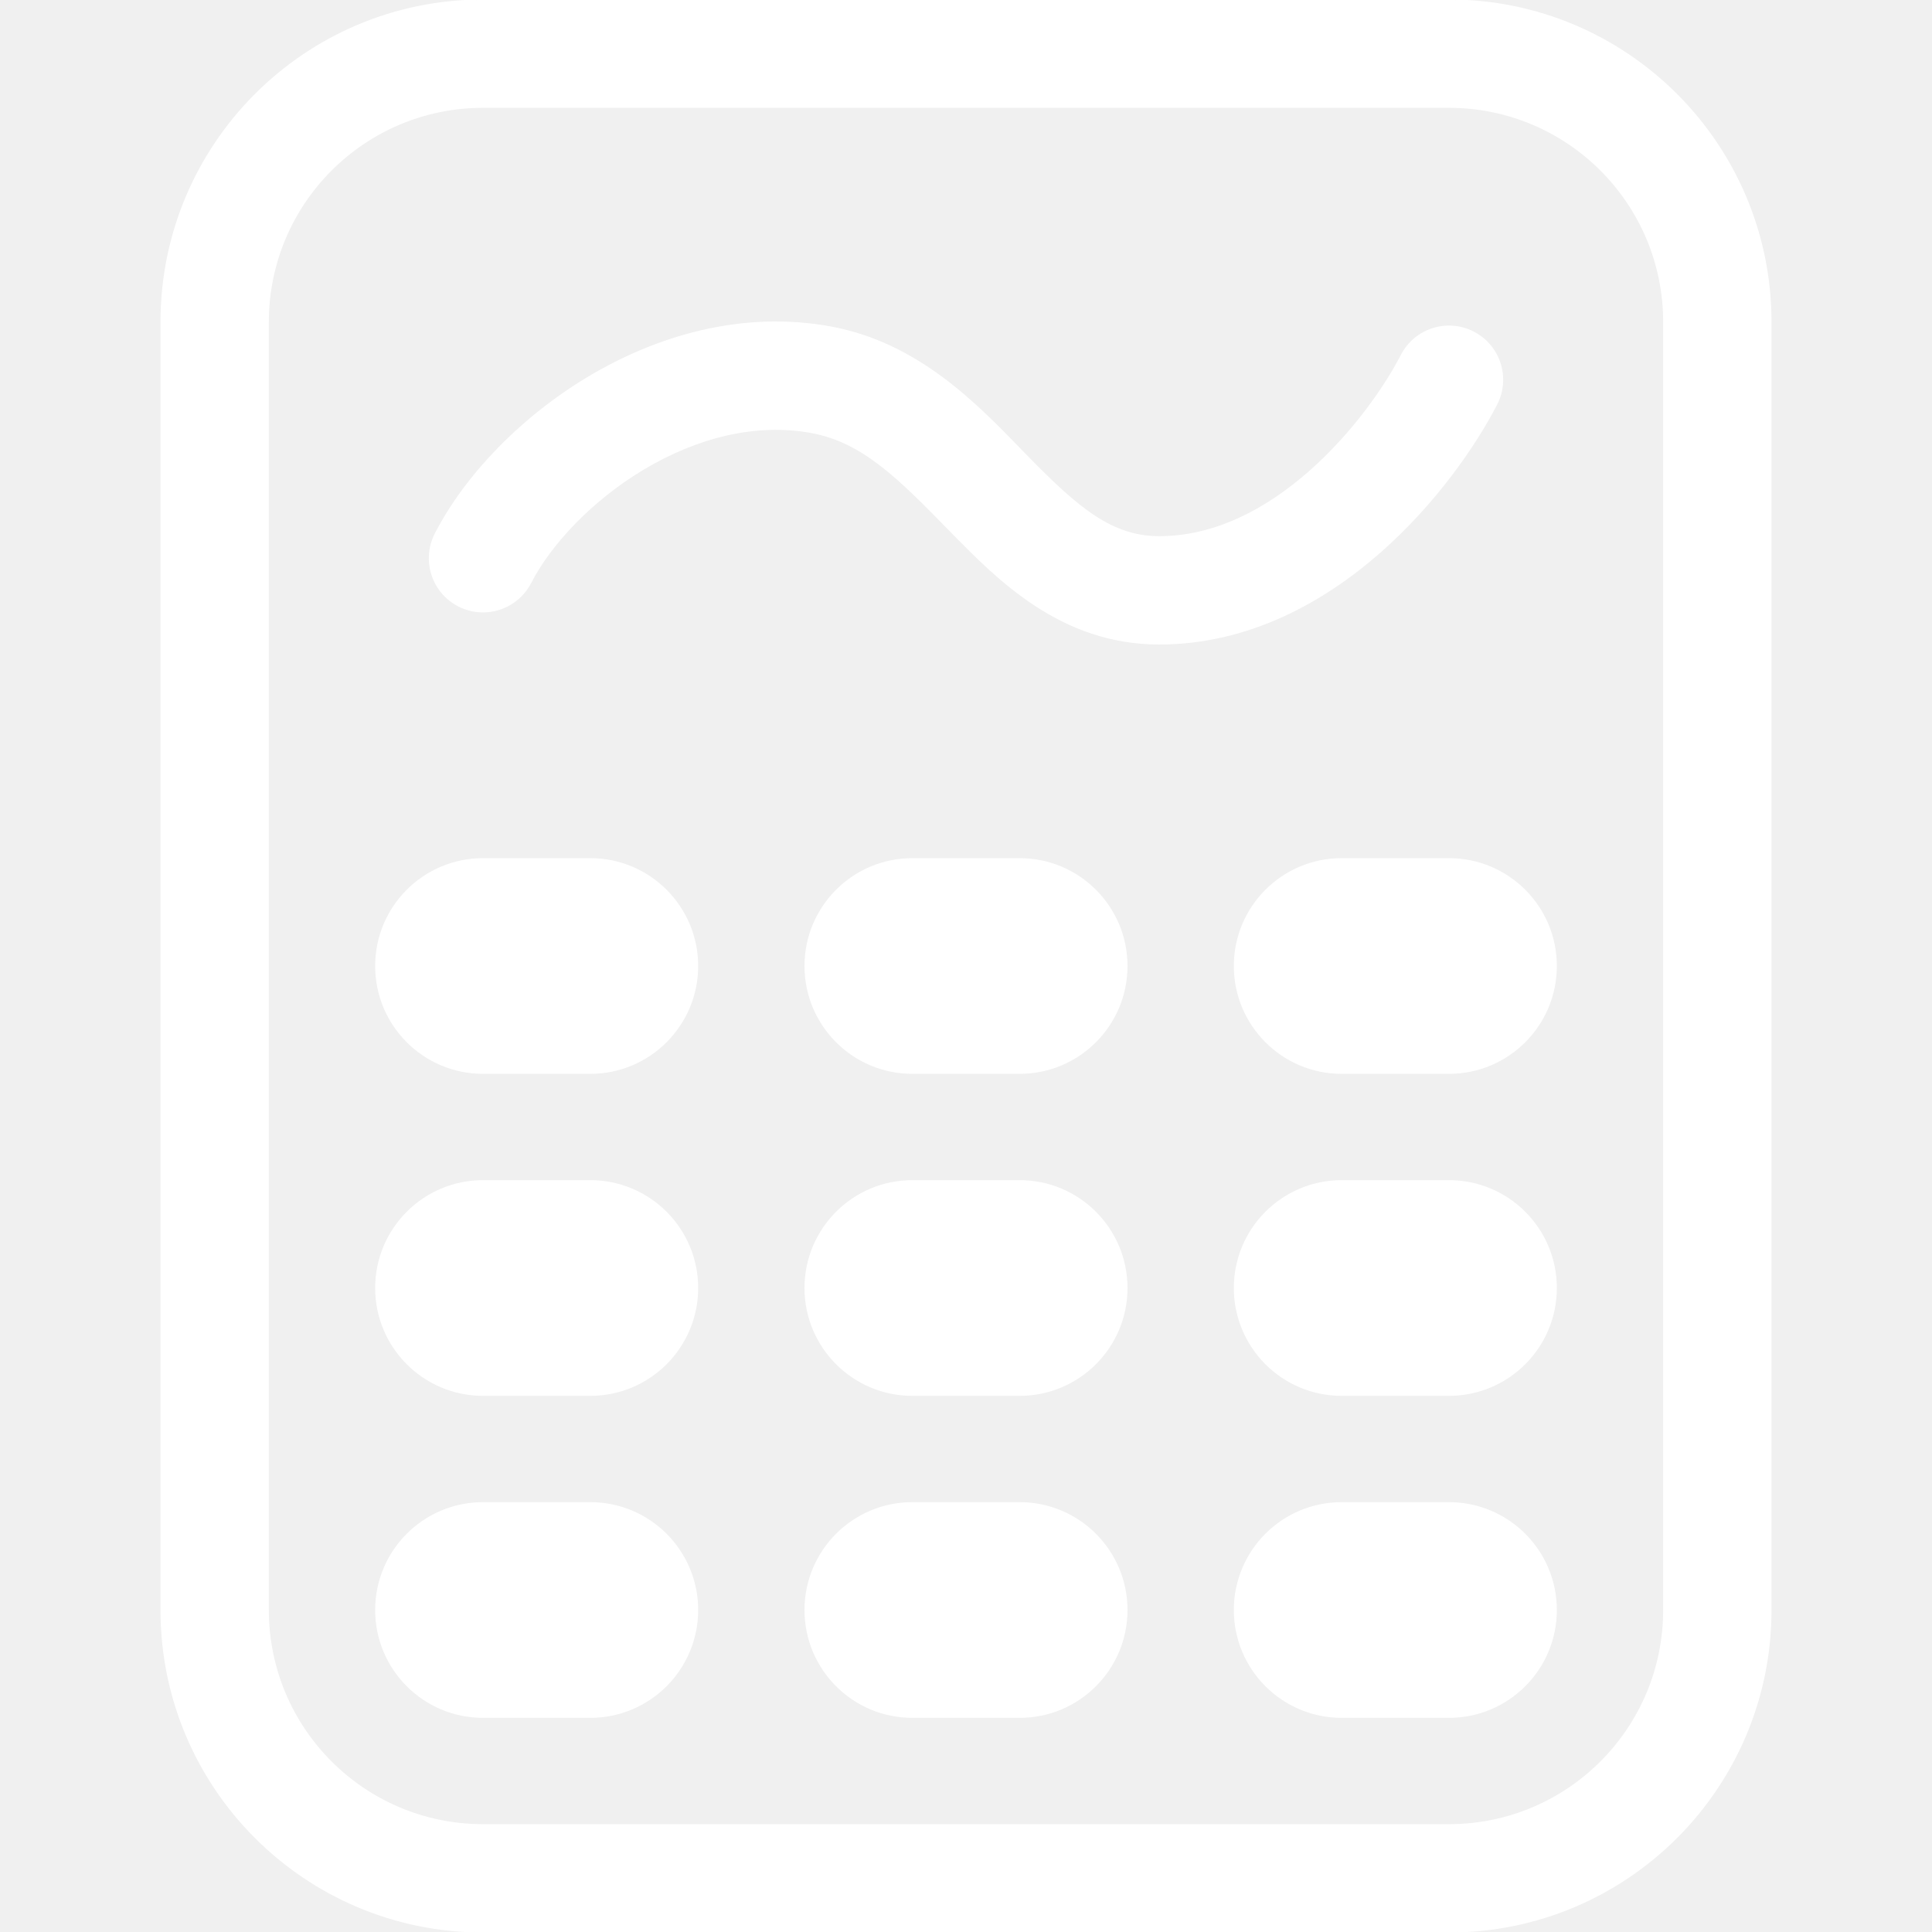
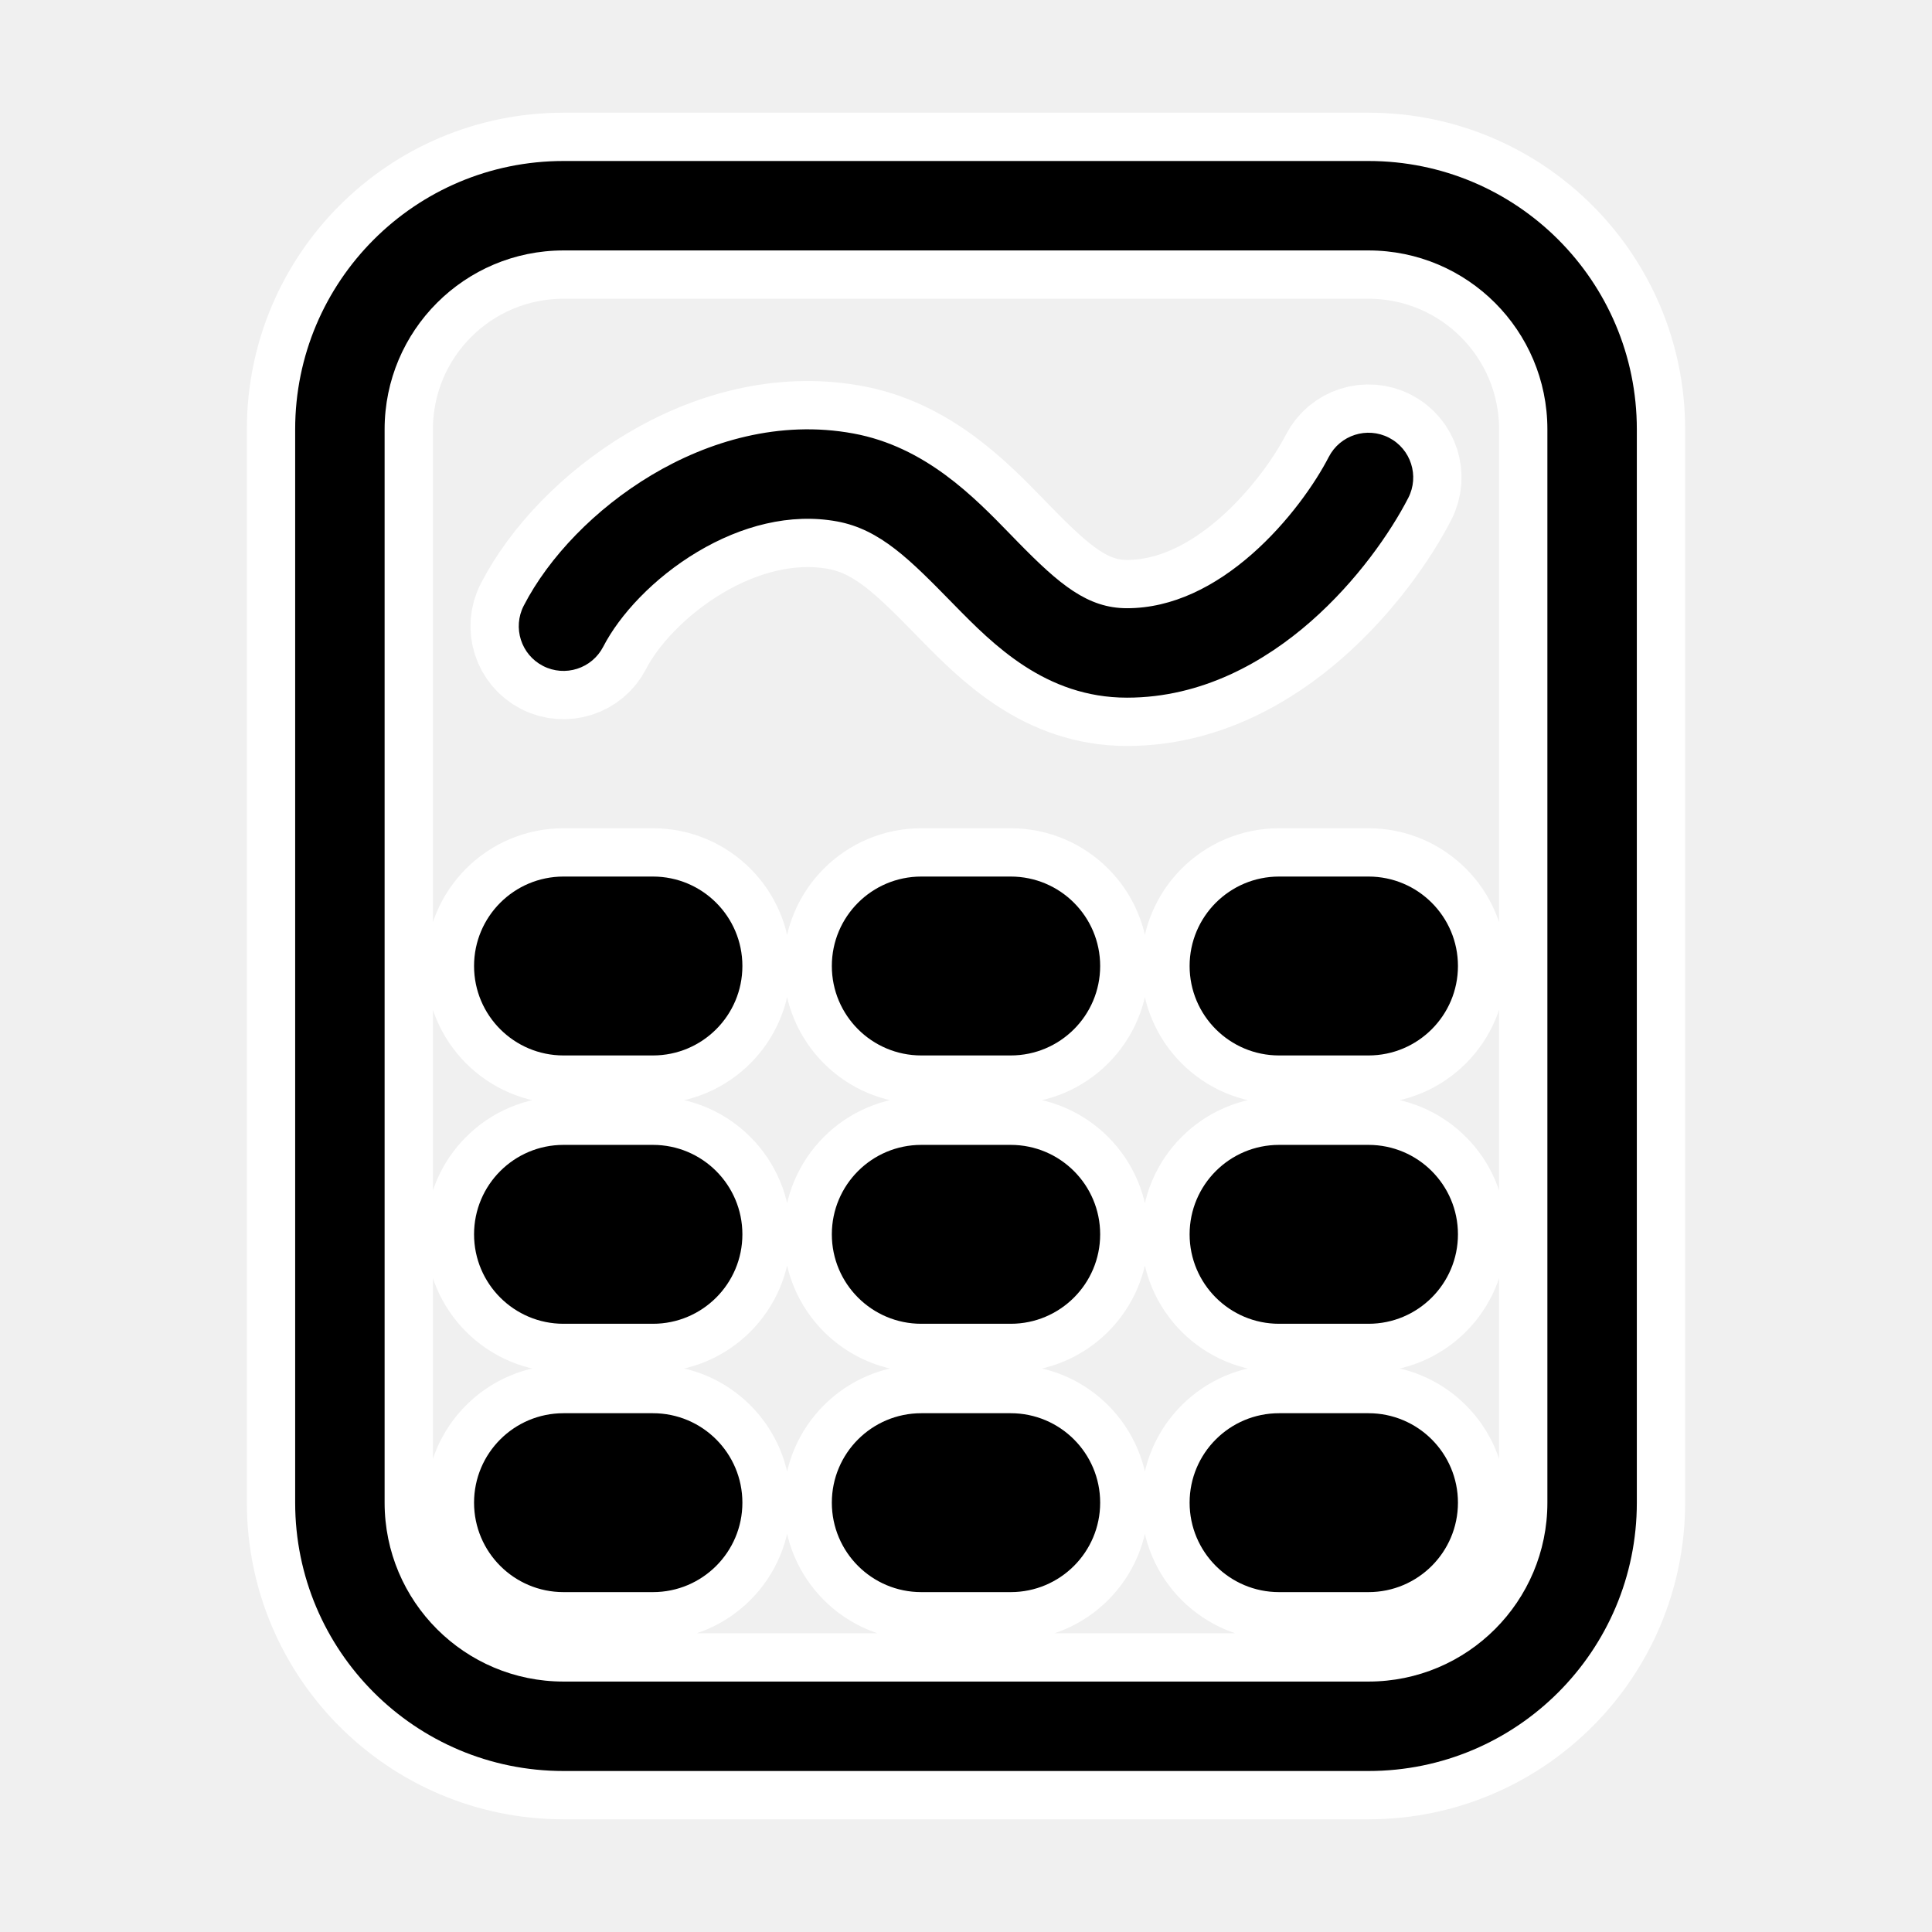
- <svg xmlns="http://www.w3.org/2000/svg" fill="#ffffff" width="64px" height="64px" viewBox="0 0 1920 1920" stroke="#ffffff">
-   <g id="SVGRepo_bgCarrier" stroke-width="0" />
-   <g id="SVGRepo_tracerCarrier" stroke-linecap="round" stroke-linejoin="round" />
+ <svg xmlns="http://www.w3.org/2000/svg" fill="#fffff" width="64px" height="64px" viewBox="-192 -192 2304.00 2304.00" stroke="#fffff">
+   <g id="SVGRepo_bgCarrier" stroke-width="0" transform="translate(0,0), scale(1)" />
+   <g id="SVGRepo_tracerCarrier" stroke-linecap="round" stroke-linejoin="round" stroke="#ffff" stroke-width="115.2">
+     <path d="M1440 0c176.73 0 320 143.269 320 320v1280c0 176.73-143.27 320-320 320H480c-176.731 0-320-143.27-320-320V320C160 143.269 303.269 0 480 0Zm0 106.667H480c-117.821 0-213.333 95.512-213.333 213.333v1280c0 117.82 95.512 213.33 213.333 213.33h960c117.82 0 213.33-95.51 213.33-213.33V320c0-117.821-95.51-213.333-213.33-213.333ZM586.667 1493.33c58.91 0 106.666 47.76 106.666 106.67 0 58.91-47.756 106.67-106.666 106.67H480c-58.91 0-106.667-47.76-106.667-106.67 0-58.91 47.757-106.67 106.667-106.67h106.667Zm426.663 0c58.91 0 106.67 47.76 106.67 106.67 0 58.91-47.76 106.67-106.67 106.67H906.667C847.756 1706.67 800 1658.91 800 1600c0-58.91 47.756-106.67 106.667-106.67h106.663Zm426.67 0c58.91 0 106.67 47.76 106.67 106.67 0 58.91-47.76 106.67-106.67 106.67h-106.67c-58.91 0-106.66-47.76-106.66-106.67 0-58.91 47.75-106.67 106.66-106.67H1440Zm-853.333-320c58.91 0 106.666 47.76 106.666 106.67 0 58.91-47.756 106.67-106.666 106.67H480c-58.91 0-106.667-47.76-106.667-106.67 0-58.91 47.757-106.67 106.667-106.67h106.667Zm426.663 0c58.91 0 106.67 47.76 106.67 106.67 0 58.91-47.76 106.67-106.67 106.67H906.667C847.756 1386.67 800 1338.91 800 1280c0-58.91 47.756-106.67 106.667-106.67h106.663Zm426.67 0c58.91 0 106.67 47.76 106.67 106.67 0 58.91-47.76 106.67-106.67 106.67h-106.67c-58.91 0-106.66-47.76-106.66-106.67 0-58.91 47.75-106.67 106.66-106.67H1440ZM586.667 853.333c58.91 0 106.666 47.757 106.666 106.667 0 58.91-47.756 106.67-106.666 106.67H480c-58.91 0-106.667-47.76-106.667-106.67 0-58.91 47.757-106.667 106.667-106.667h106.667Zm426.663 0c58.91 0 106.67 47.757 106.67 106.667 0 58.91-47.76 106.67-106.67 106.67H906.667C847.756 1066.67 800 1018.91 800 960c0-58.91 47.756-106.667 106.667-106.667h106.663Zm426.67 0c58.91 0 106.67 47.757 106.67 106.667 0 58.91-47.76 106.67-106.67 106.67h-106.67c-58.91 0-106.66-47.76-106.66-106.67 0-58.91 47.75-106.667 106.66-106.667H1440ZM825.656 324.944c85.783 15.792 143.8 75.528 187.404 120.421 3.08 3.177 6.09 6.28 9.04 9.287 49.59 50.626 83.01 78.681 129.9 78.681 54.47 0 105.21-26.083 148.97-64.497 43.7-38.365 75.78-85.114 91.62-115.86 13.48-26.186 45.64-36.481 71.83-22.994 26.19 13.487 36.48 45.648 22.99 71.834-21.08 40.945-61 98.831-116.07 147.179C1316.33 597.293 1241.53 640 1152 640c-97.11 0-159.689-63.326-206.101-110.708l-2.088-2.132c-50.32-51.381-86.03-87.843-137.467-97.312-55.901-10.291-114.474 5.17-166.557 36.244-52.433 31.283-92.9 75.277-112.373 113.086-13.486 26.186-45.648 36.481-71.834 22.994-26.186-13.487-36.481-45.648-22.994-71.834 29.758-57.779 85.291-115.72 152.55-155.848 67.609-40.338 152.421-65.764 240.52-49.546Z" fill-rule="evenodd" />
+   </g>
  <g id="SVGRepo_iconCarrier">
    <path d="M1440 0c176.73 0 320 143.269 320 320v1280c0 176.73-143.27 320-320 320H480c-176.731 0-320-143.27-320-320V320C160 143.269 303.269 0 480 0Zm0 106.667H480c-117.821 0-213.333 95.512-213.333 213.333v1280c0 117.82 95.512 213.33 213.333 213.33h960c117.82 0 213.33-95.51 213.33-213.33V320c0-117.821-95.51-213.333-213.33-213.333ZM586.667 1493.33c58.91 0 106.666 47.76 106.666 106.67 0 58.91-47.756 106.67-106.666 106.67H480c-58.91 0-106.667-47.76-106.667-106.67 0-58.91 47.757-106.67 106.667-106.67h106.667Zm426.663 0c58.91 0 106.67 47.76 106.67 106.67 0 58.91-47.76 106.67-106.67 106.67H906.667C847.756 1706.67 800 1658.91 800 1600c0-58.91 47.756-106.67 106.667-106.67h106.663Zm426.67 0c58.91 0 106.67 47.76 106.67 106.67 0 58.91-47.76 106.67-106.67 106.67h-106.67c-58.91 0-106.66-47.76-106.66-106.67 0-58.91 47.75-106.67 106.66-106.67H1440Zm-853.333-320c58.91 0 106.666 47.76 106.666 106.67 0 58.91-47.756 106.67-106.666 106.67H480c-58.91 0-106.667-47.76-106.667-106.67 0-58.91 47.757-106.67 106.667-106.67h106.667Zm426.663 0c58.91 0 106.67 47.76 106.67 106.67 0 58.91-47.76 106.67-106.67 106.67H906.667C847.756 1386.67 800 1338.91 800 1280c0-58.91 47.756-106.67 106.667-106.67h106.663Zm426.67 0c58.91 0 106.67 47.76 106.67 106.67 0 58.91-47.76 106.67-106.67 106.67h-106.67c-58.91 0-106.66-47.76-106.66-106.67 0-58.91 47.75-106.67 106.66-106.67H1440ZM586.667 853.333c58.91 0 106.666 47.757 106.666 106.667 0 58.91-47.756 106.67-106.666 106.67H480c-58.91 0-106.667-47.76-106.667-106.67 0-58.91 47.757-106.667 106.667-106.667h106.667Zm426.663 0c58.91 0 106.67 47.757 106.67 106.667 0 58.91-47.76 106.67-106.67 106.67H906.667C847.756 1066.67 800 1018.91 800 960c0-58.91 47.756-106.667 106.667-106.667h106.663Zm426.67 0c58.91 0 106.67 47.757 106.67 106.667 0 58.91-47.76 106.67-106.67 106.67h-106.67c-58.91 0-106.66-47.76-106.66-106.67 0-58.91 47.75-106.667 106.66-106.667H1440ZM825.656 324.944c85.783 15.792 143.8 75.528 187.404 120.421 3.08 3.177 6.09 6.28 9.04 9.287 49.59 50.626 83.01 78.681 129.9 78.681 54.47 0 105.21-26.083 148.97-64.497 43.7-38.365 75.78-85.114 91.62-115.86 13.48-26.186 45.64-36.481 71.83-22.994 26.19 13.487 36.48 45.648 22.99 71.834-21.08 40.945-61 98.831-116.07 147.179C1316.33 597.293 1241.53 640 1152 640c-97.11 0-159.689-63.326-206.101-110.708l-2.088-2.132c-50.32-51.381-86.03-87.843-137.467-97.312-55.901-10.291-114.474 5.17-166.557 36.244-52.433 31.283-92.9 75.277-112.373 113.086-13.486 26.186-45.648 36.481-71.834 22.994-26.186-13.487-36.481-45.648-22.994-71.834 29.758-57.779 85.291-115.72 152.55-155.848 67.609-40.338 152.421-65.764 240.52-49.546Z" fill-rule="evenodd" />
  </g>
</svg>
